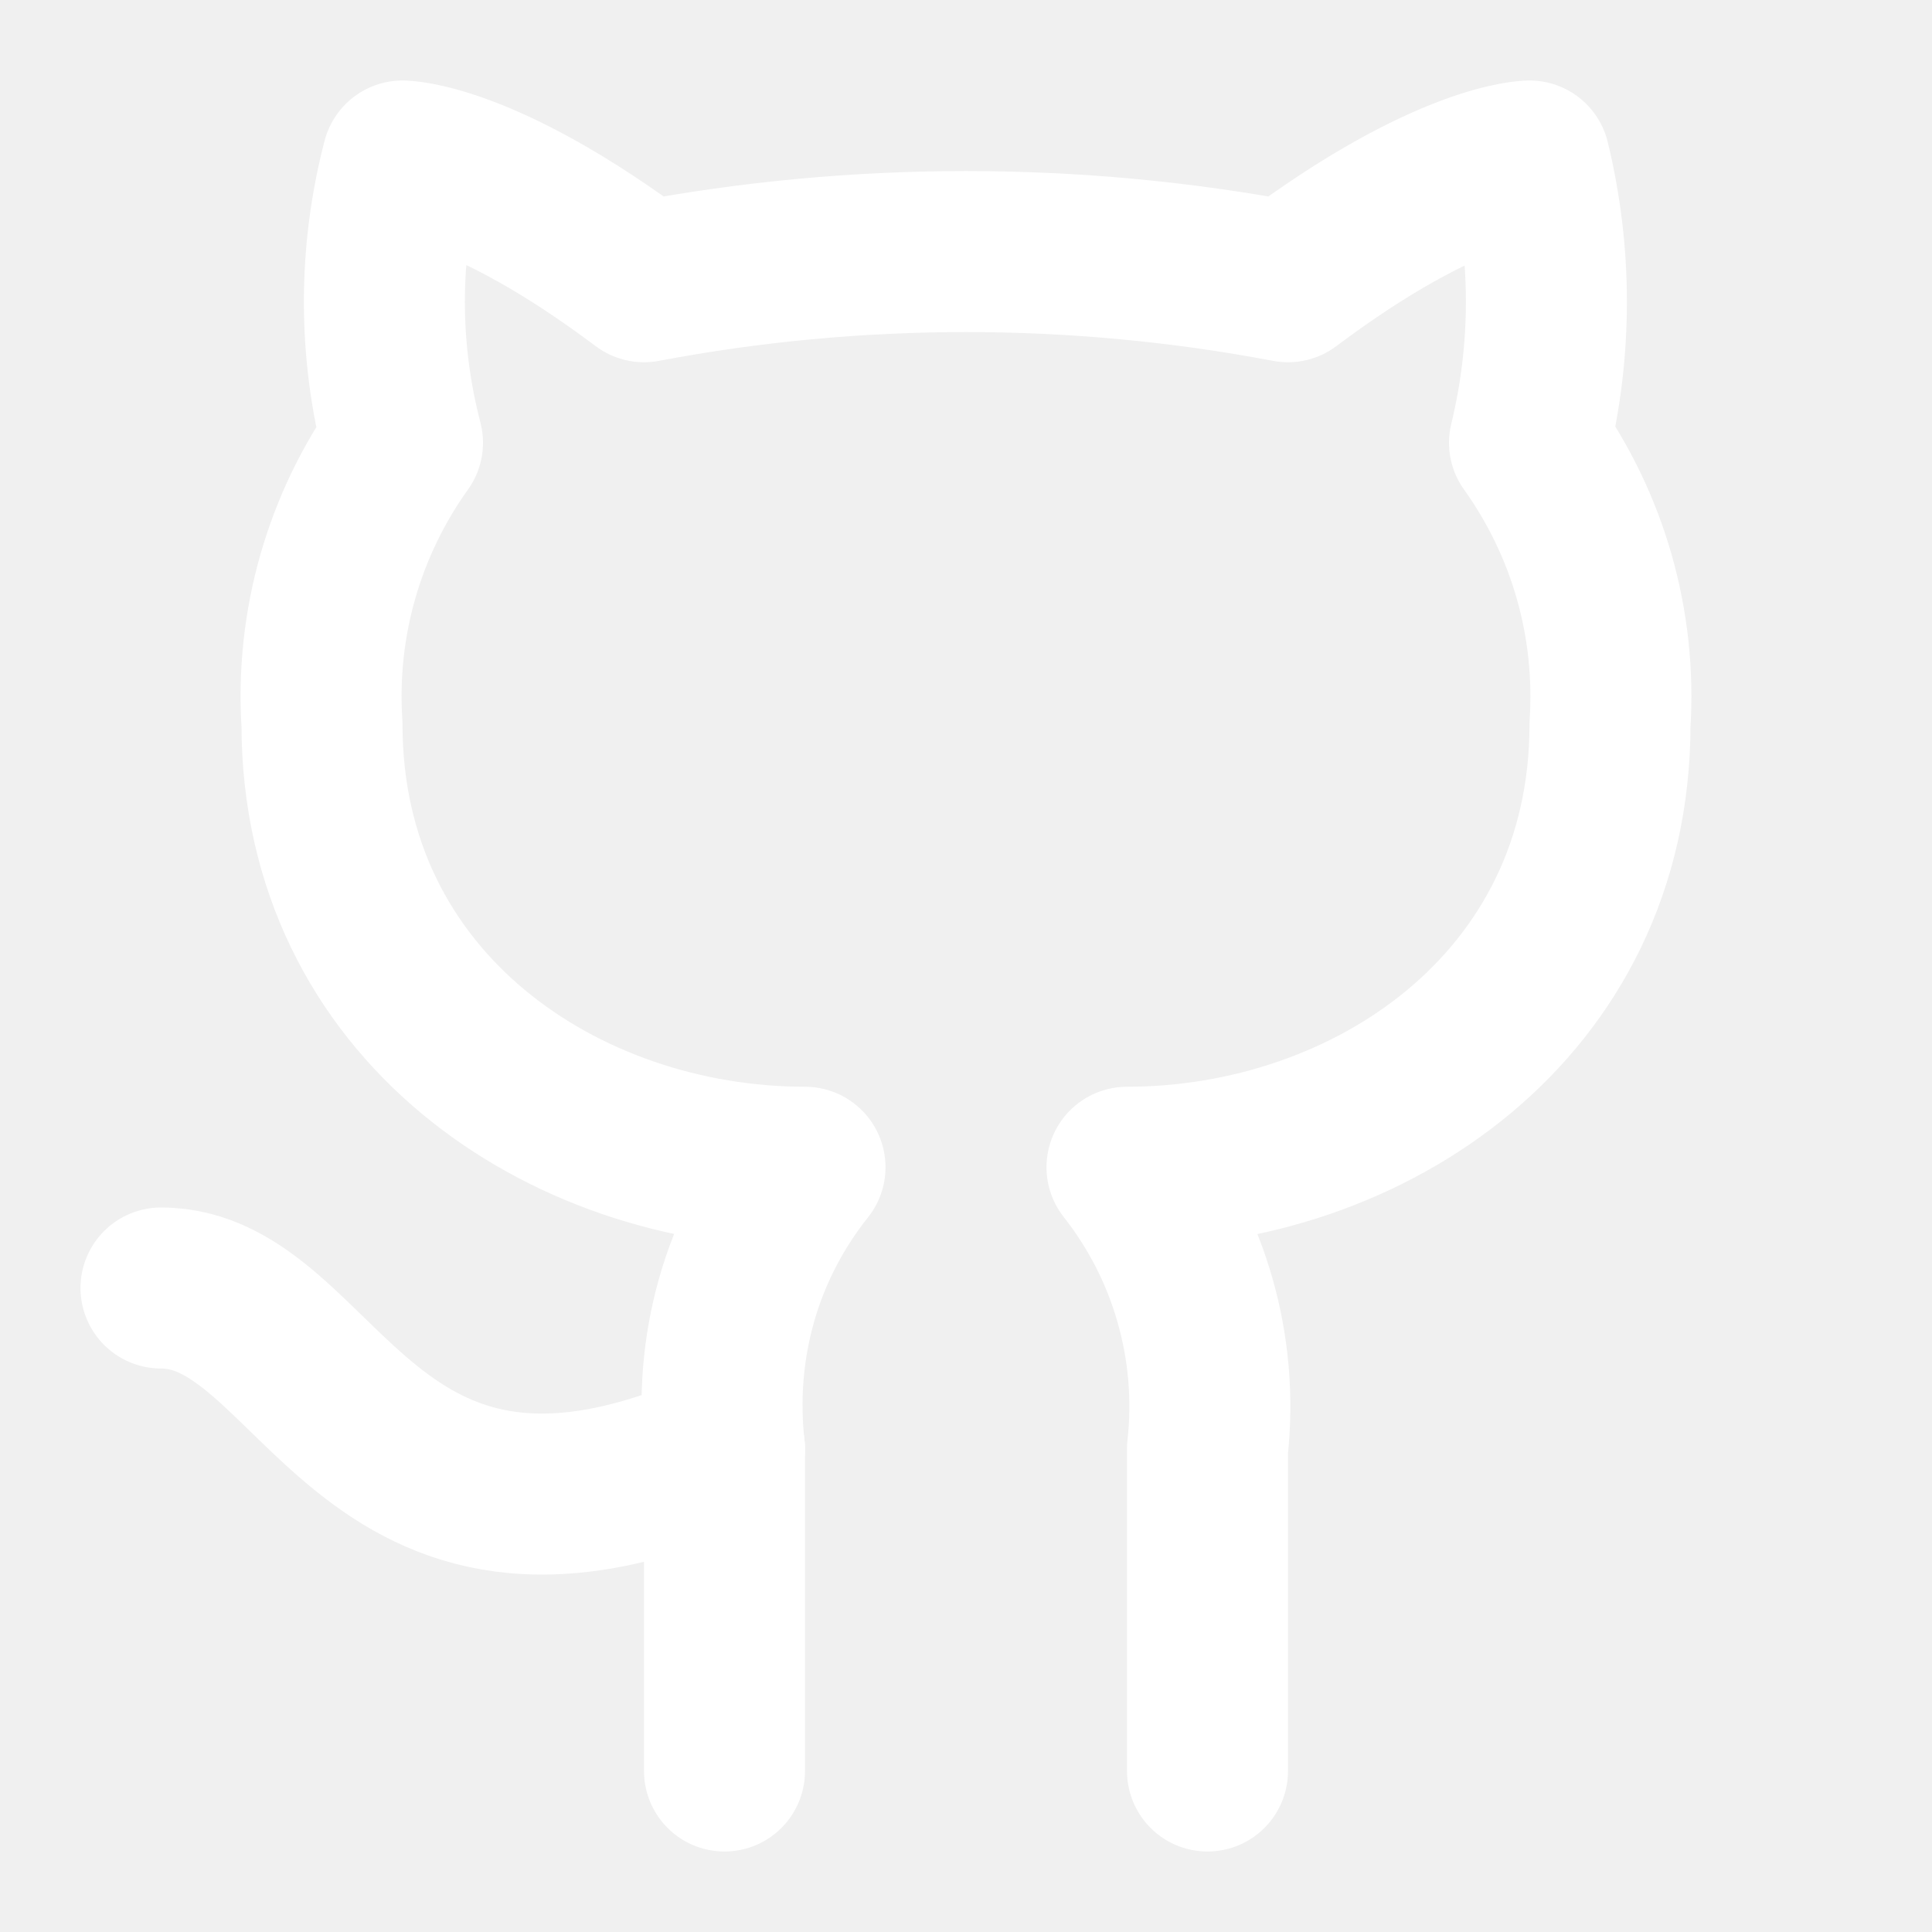
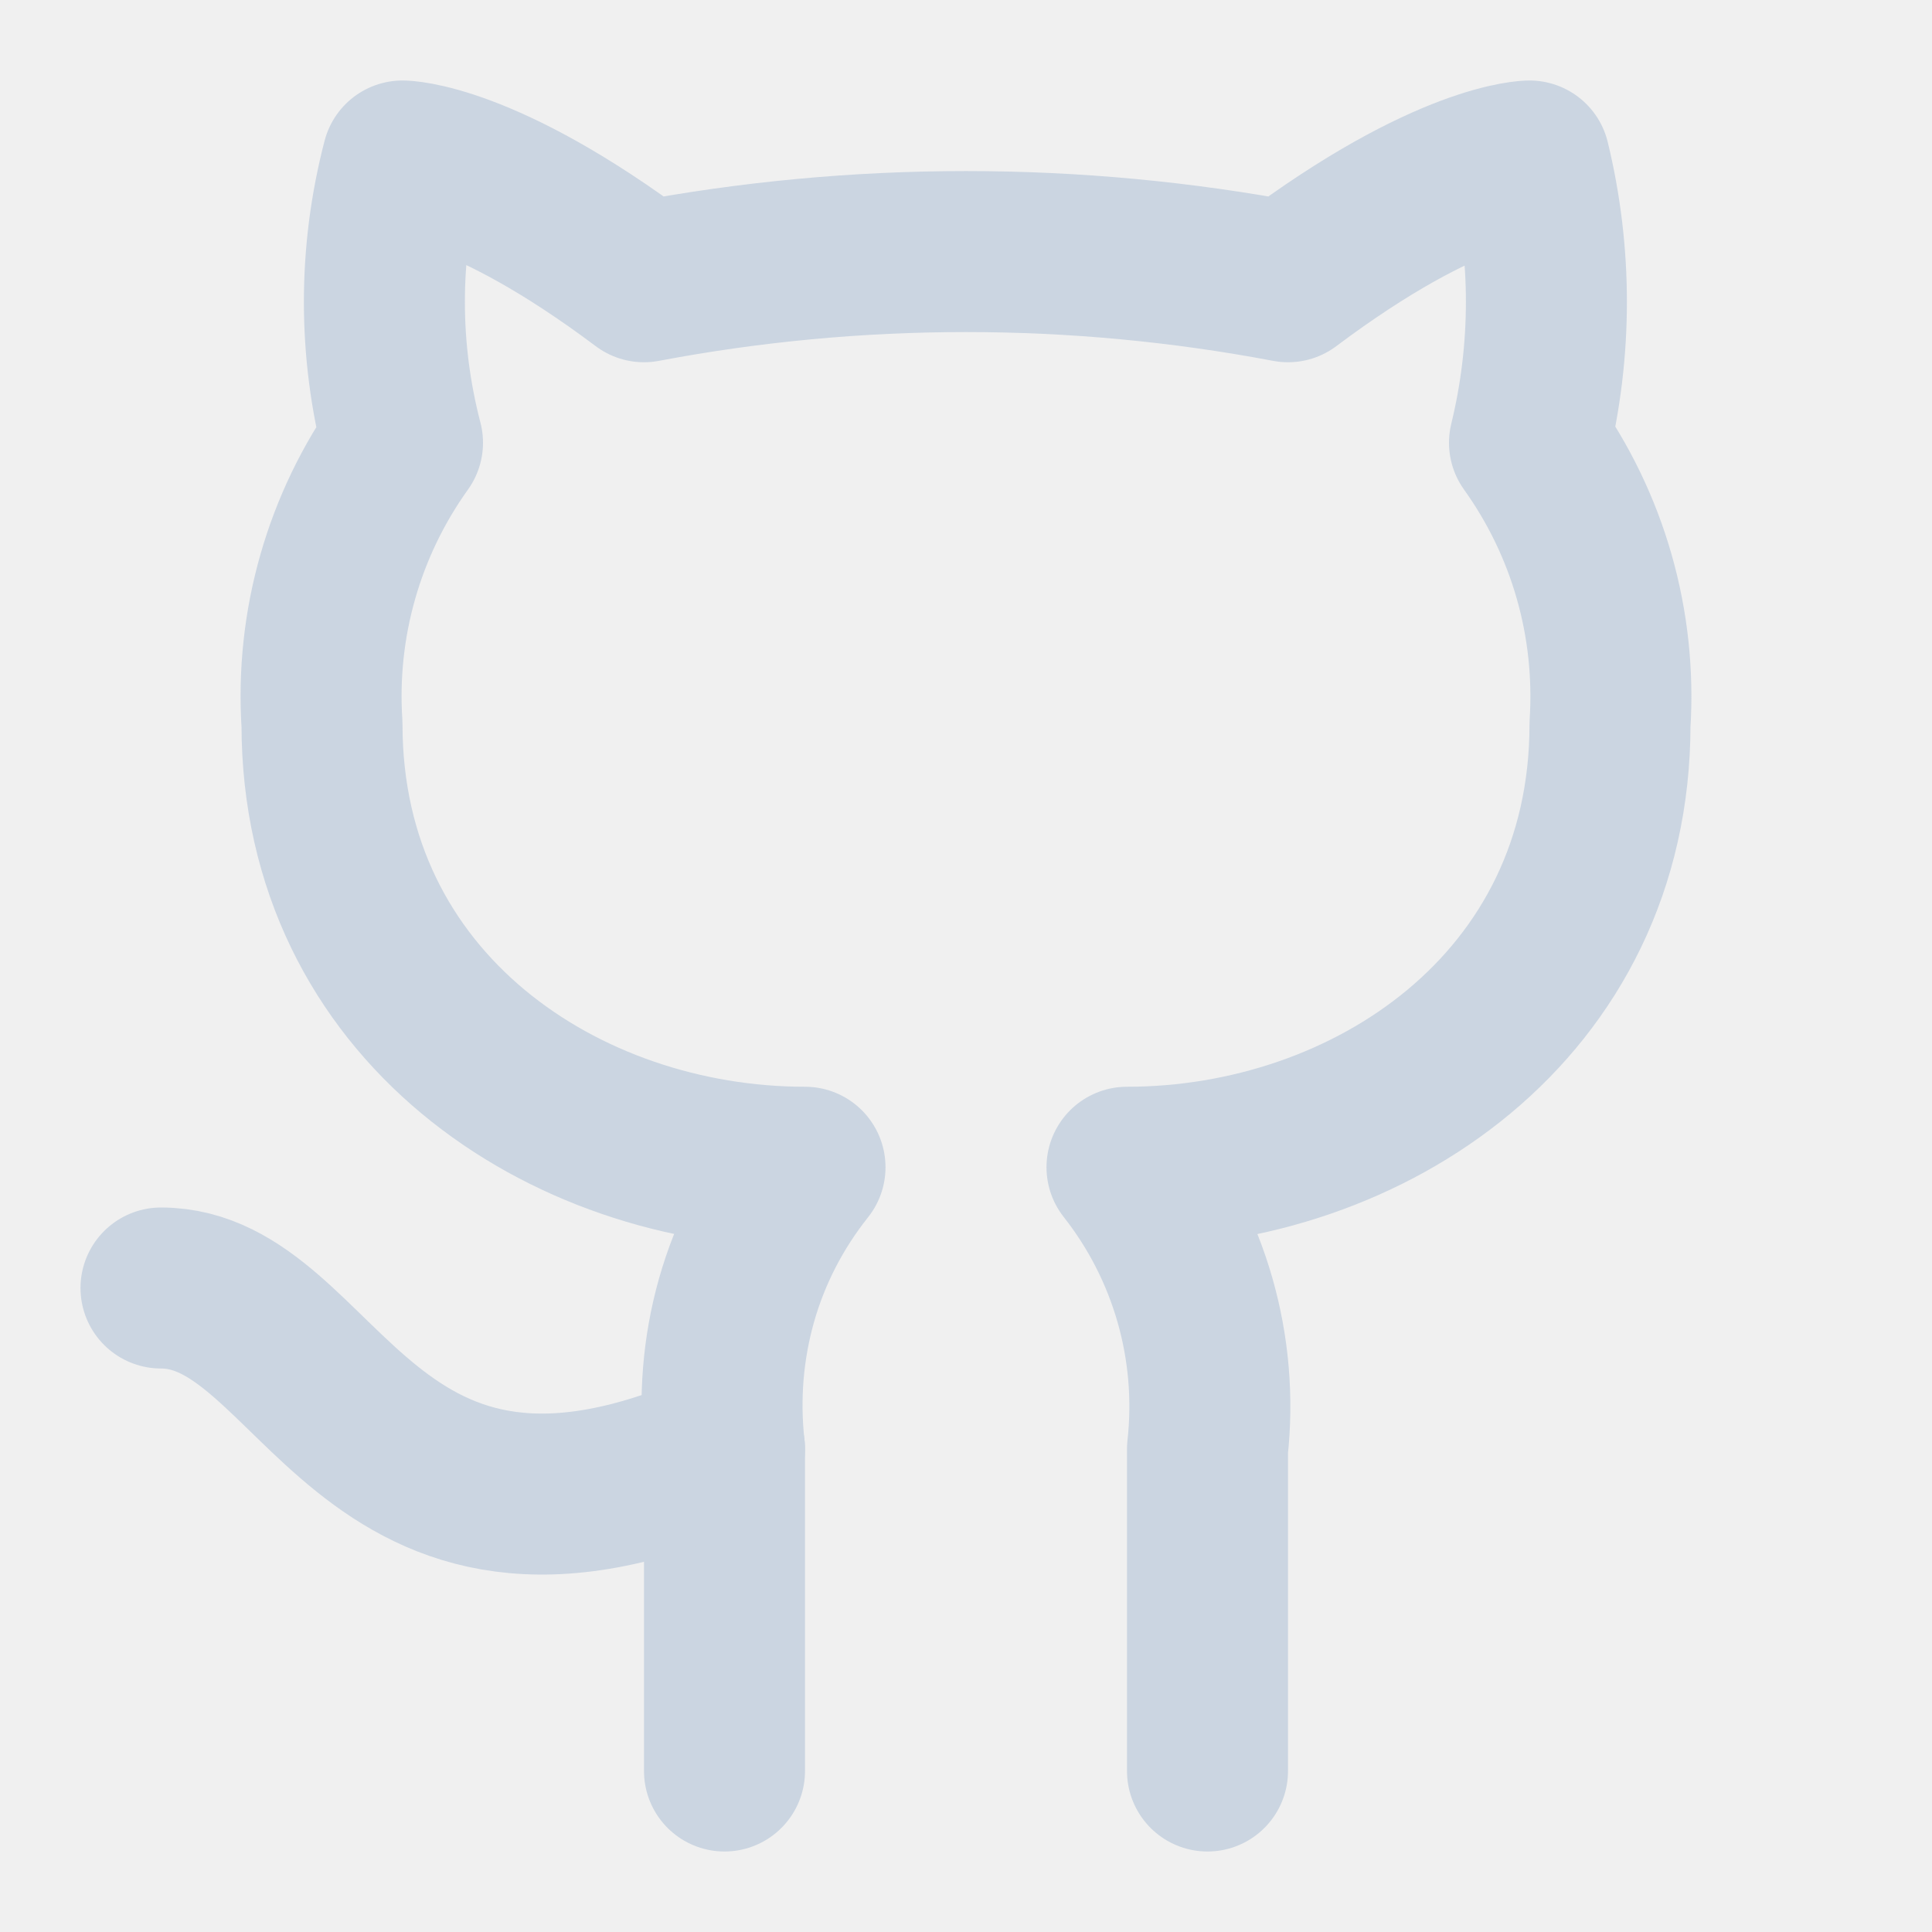
- <svg xmlns="http://www.w3.org/2000/svg" width="24" height="24" viewBox="0 0 24 24" fill="none" stroke="#fff" stroke-width="2" stroke-linecap="round" stroke-linejoin="round" class="lucide lucide-github">
+ <svg xmlns="http://www.w3.org/2000/svg" width="24" height="24" viewBox="0 0 24 24" fill="none" stroke="#cbd5e1" stroke-width="2" stroke-linecap="round" stroke-linejoin="round" class="lucide lucide-github">
  <path d="M15 22v-4a4.8 4.8 0 0 0-1-3.5c3 0 6-2 6-5.5.08-1.25-.27-2.48-1-3.5.28-1.15.28-2.35 0-3.5 0 0-1 0-3 1.5-2.64-.5-5.36-.5-8 0C6 2 5 2 5 2c-.3 1.15-.3 2.35 0 3.5A5.403 5.403 0 0 0 4 9c0 3.5 3 5.5 6 5.5-.39.49-.68 1.05-.85 1.65-.17.6-.22 1.23-.15 1.85v4" />
  <path d="M9 18c-4.51 2-5-2-7-2" />
</svg>
